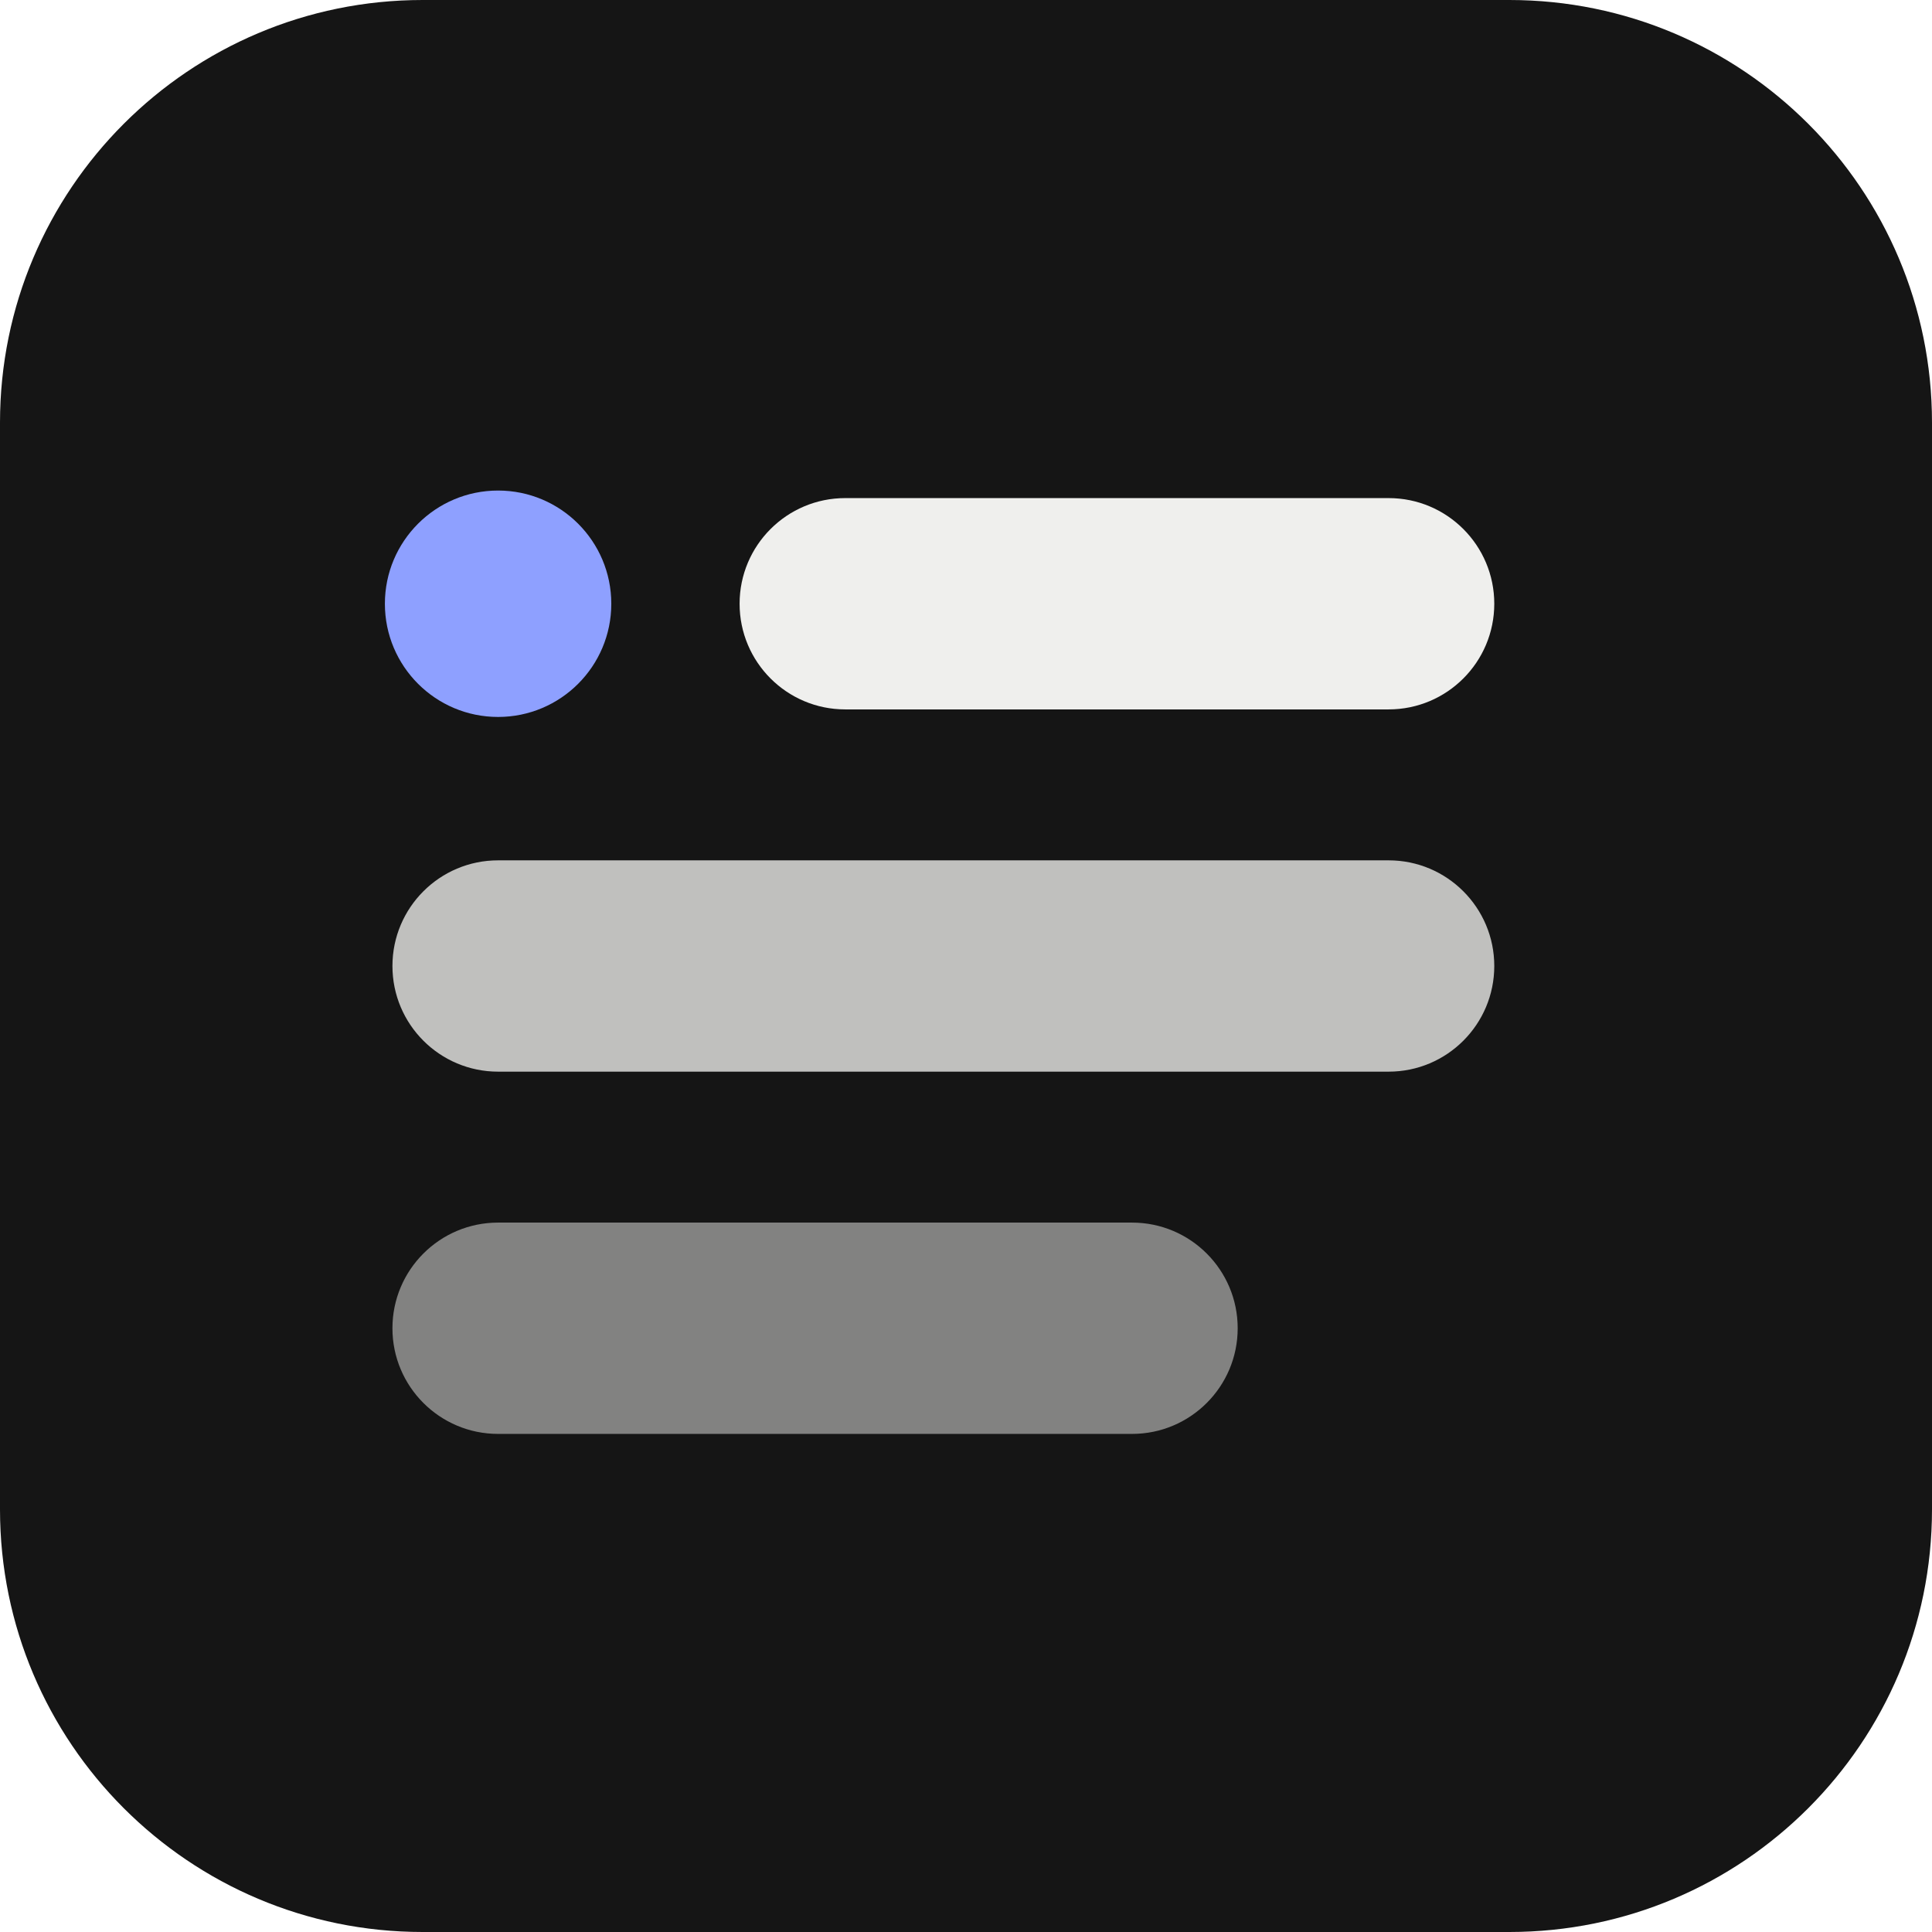
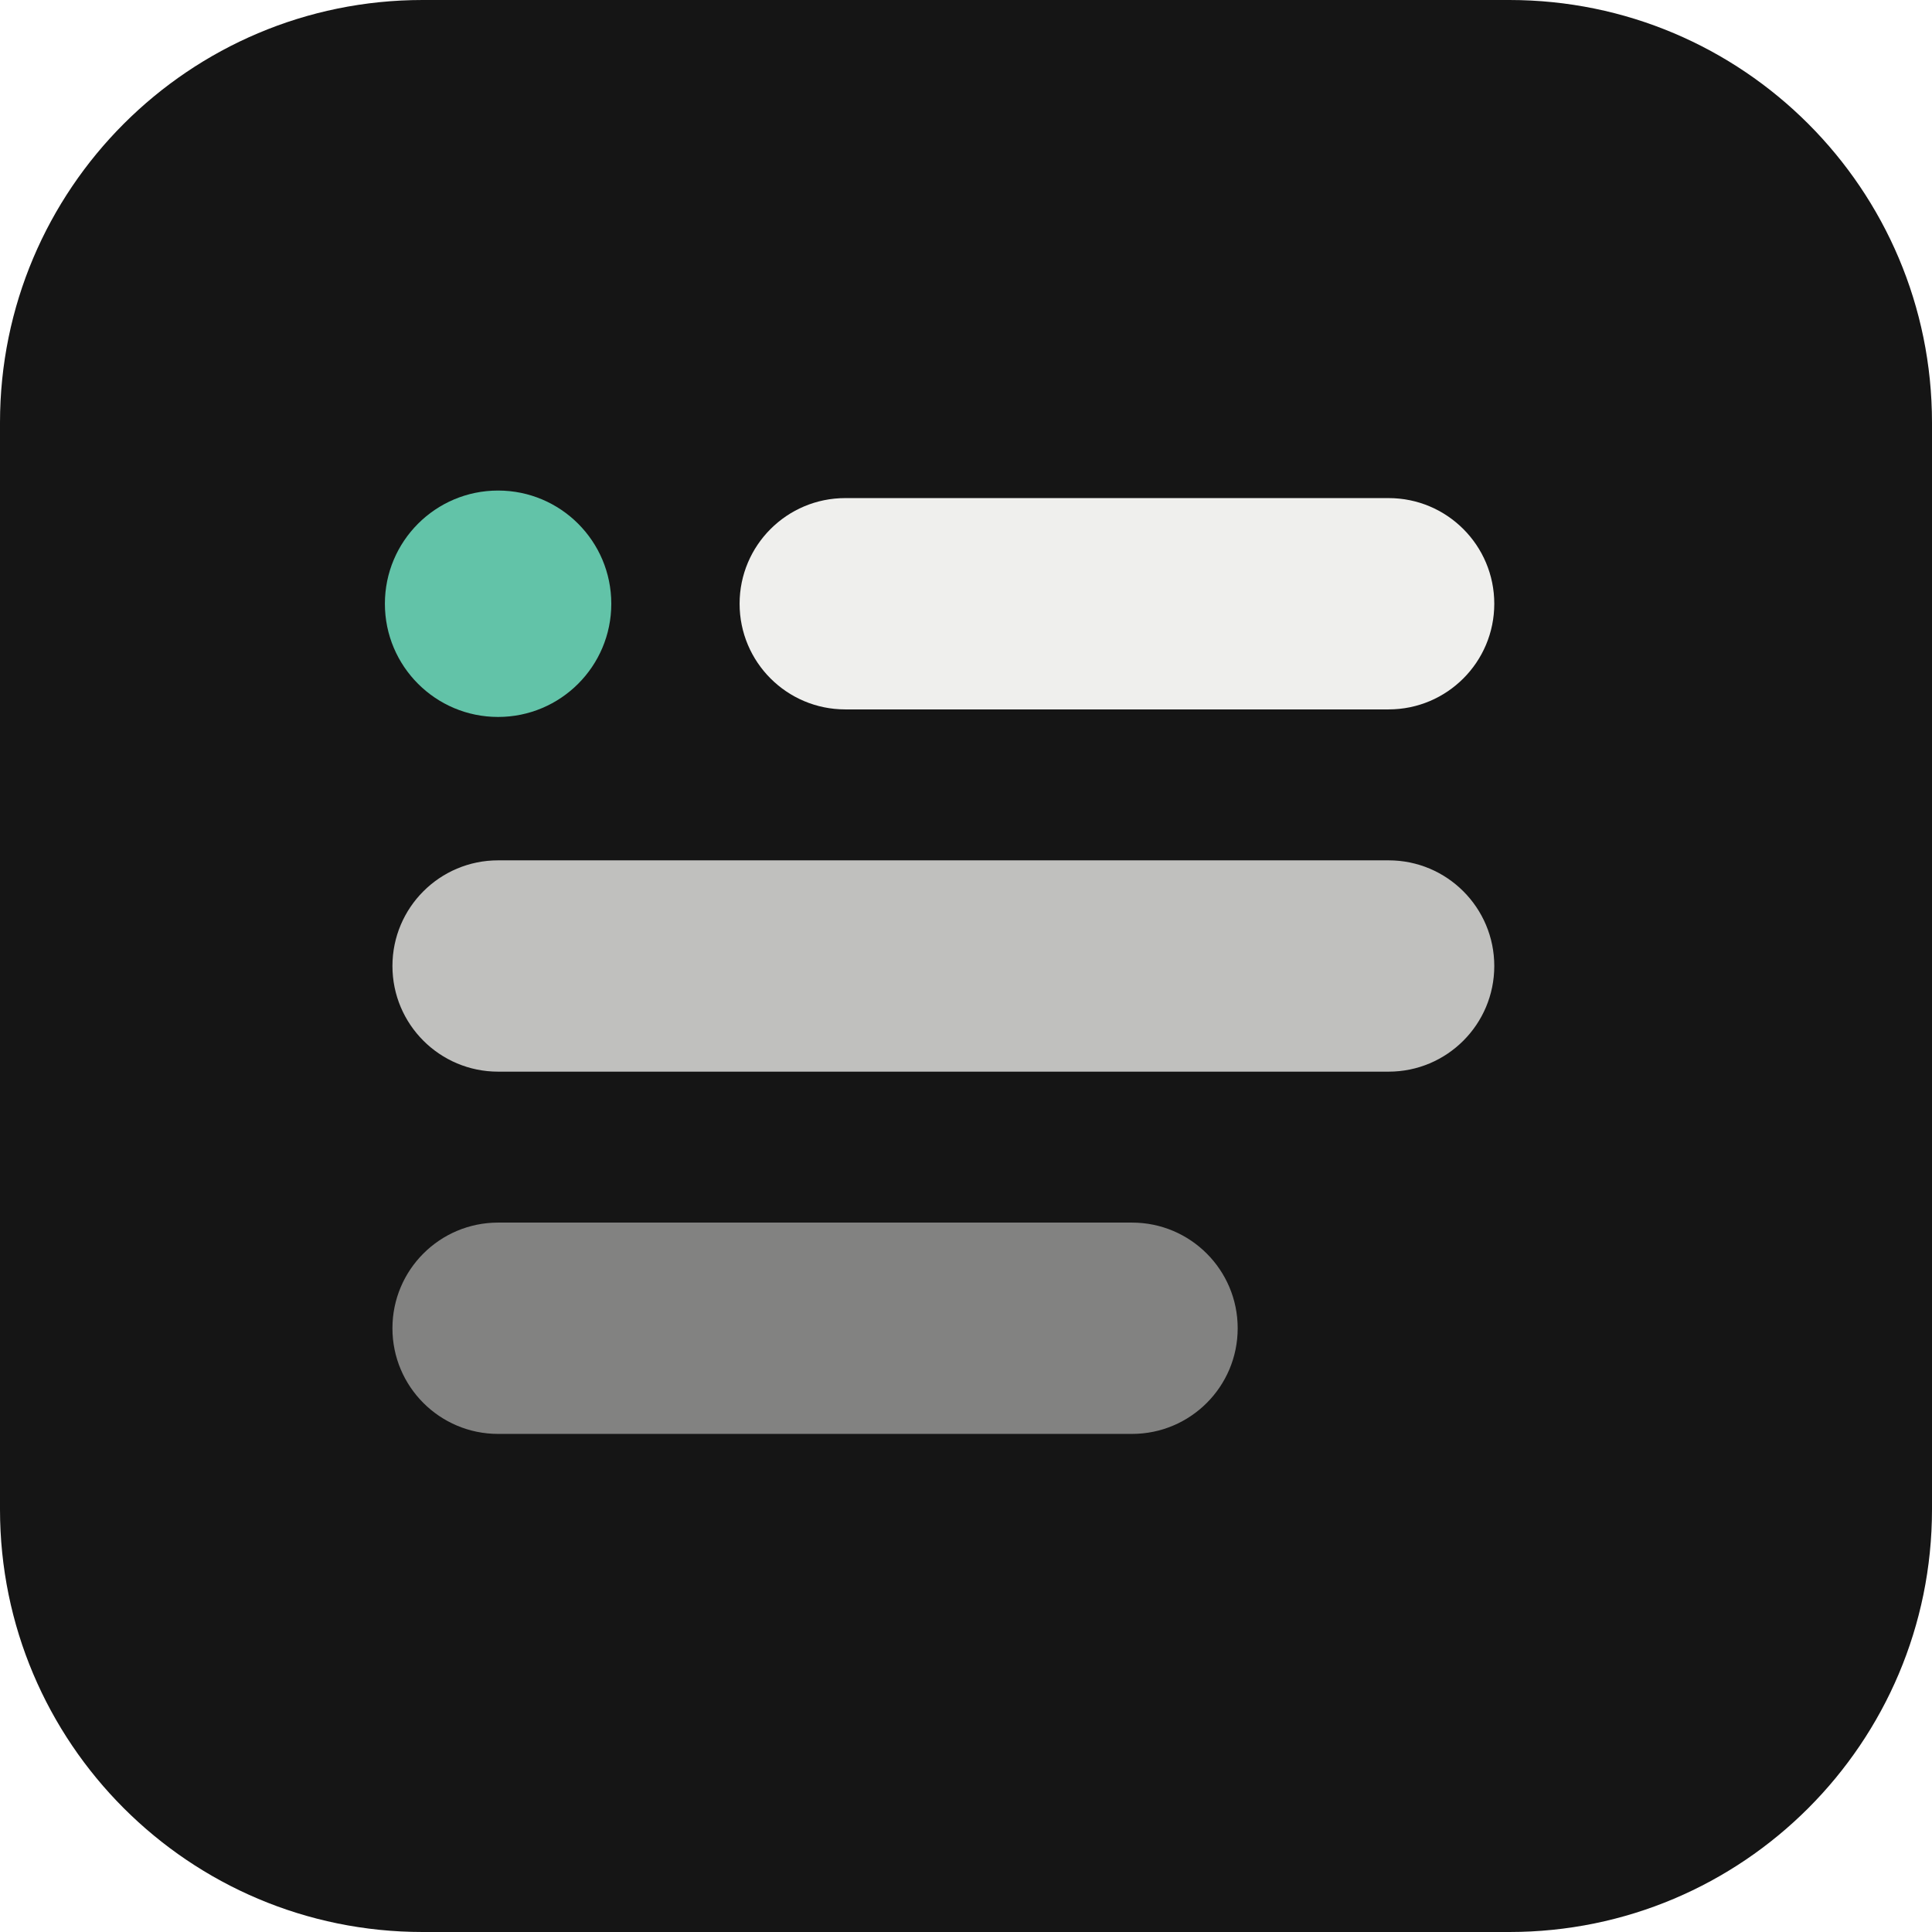
<svg xmlns="http://www.w3.org/2000/svg" width="512" height="512" viewBox="0 0 512 512">
  <rect width="512" height="512" rx="112" fill="#151515" />
-   <circle cx="132" cy="160" r="30" fill="#8ea0ff" />
+   <circle cx="132" cy="160" r="30" fill="#62c3a8" />
  <rect x="196" y="132" width="200" height="56" rx="28" fill="#efefed" />
  <rect x="104" y="228" width="292" height="56" rx="28" fill="#efefed" opacity="0.78" />
  <rect x="104" y="324" width="224" height="56" rx="28" fill="#efefed" opacity="0.5" />
</svg>
